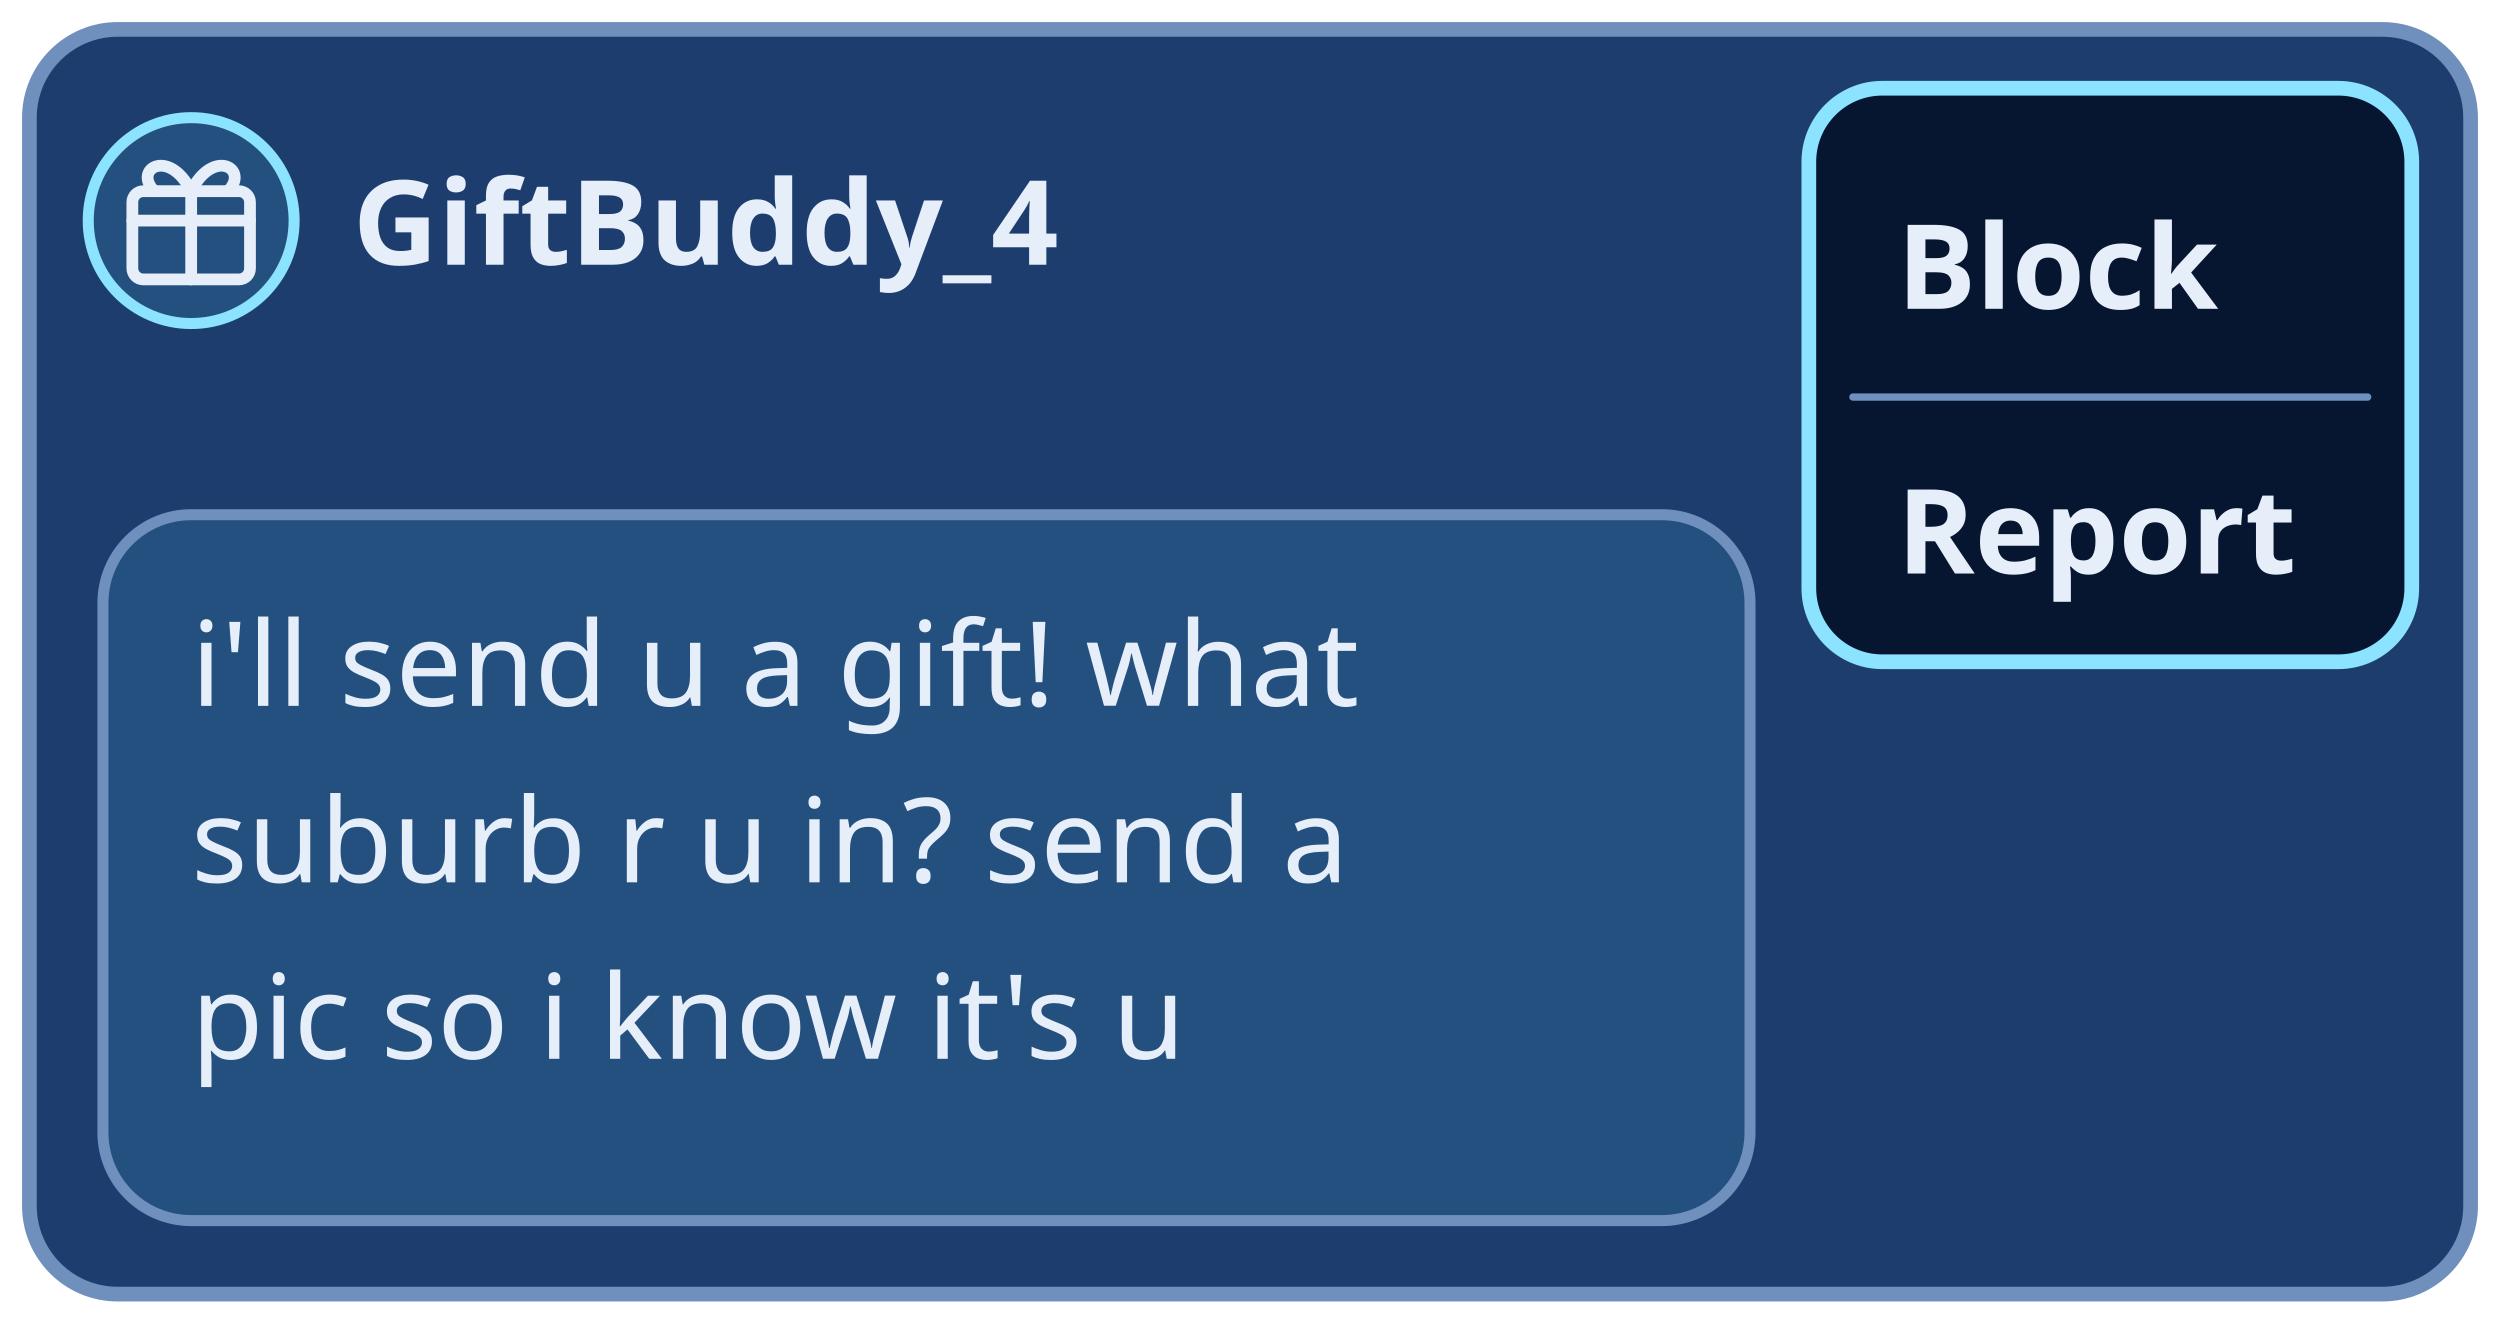
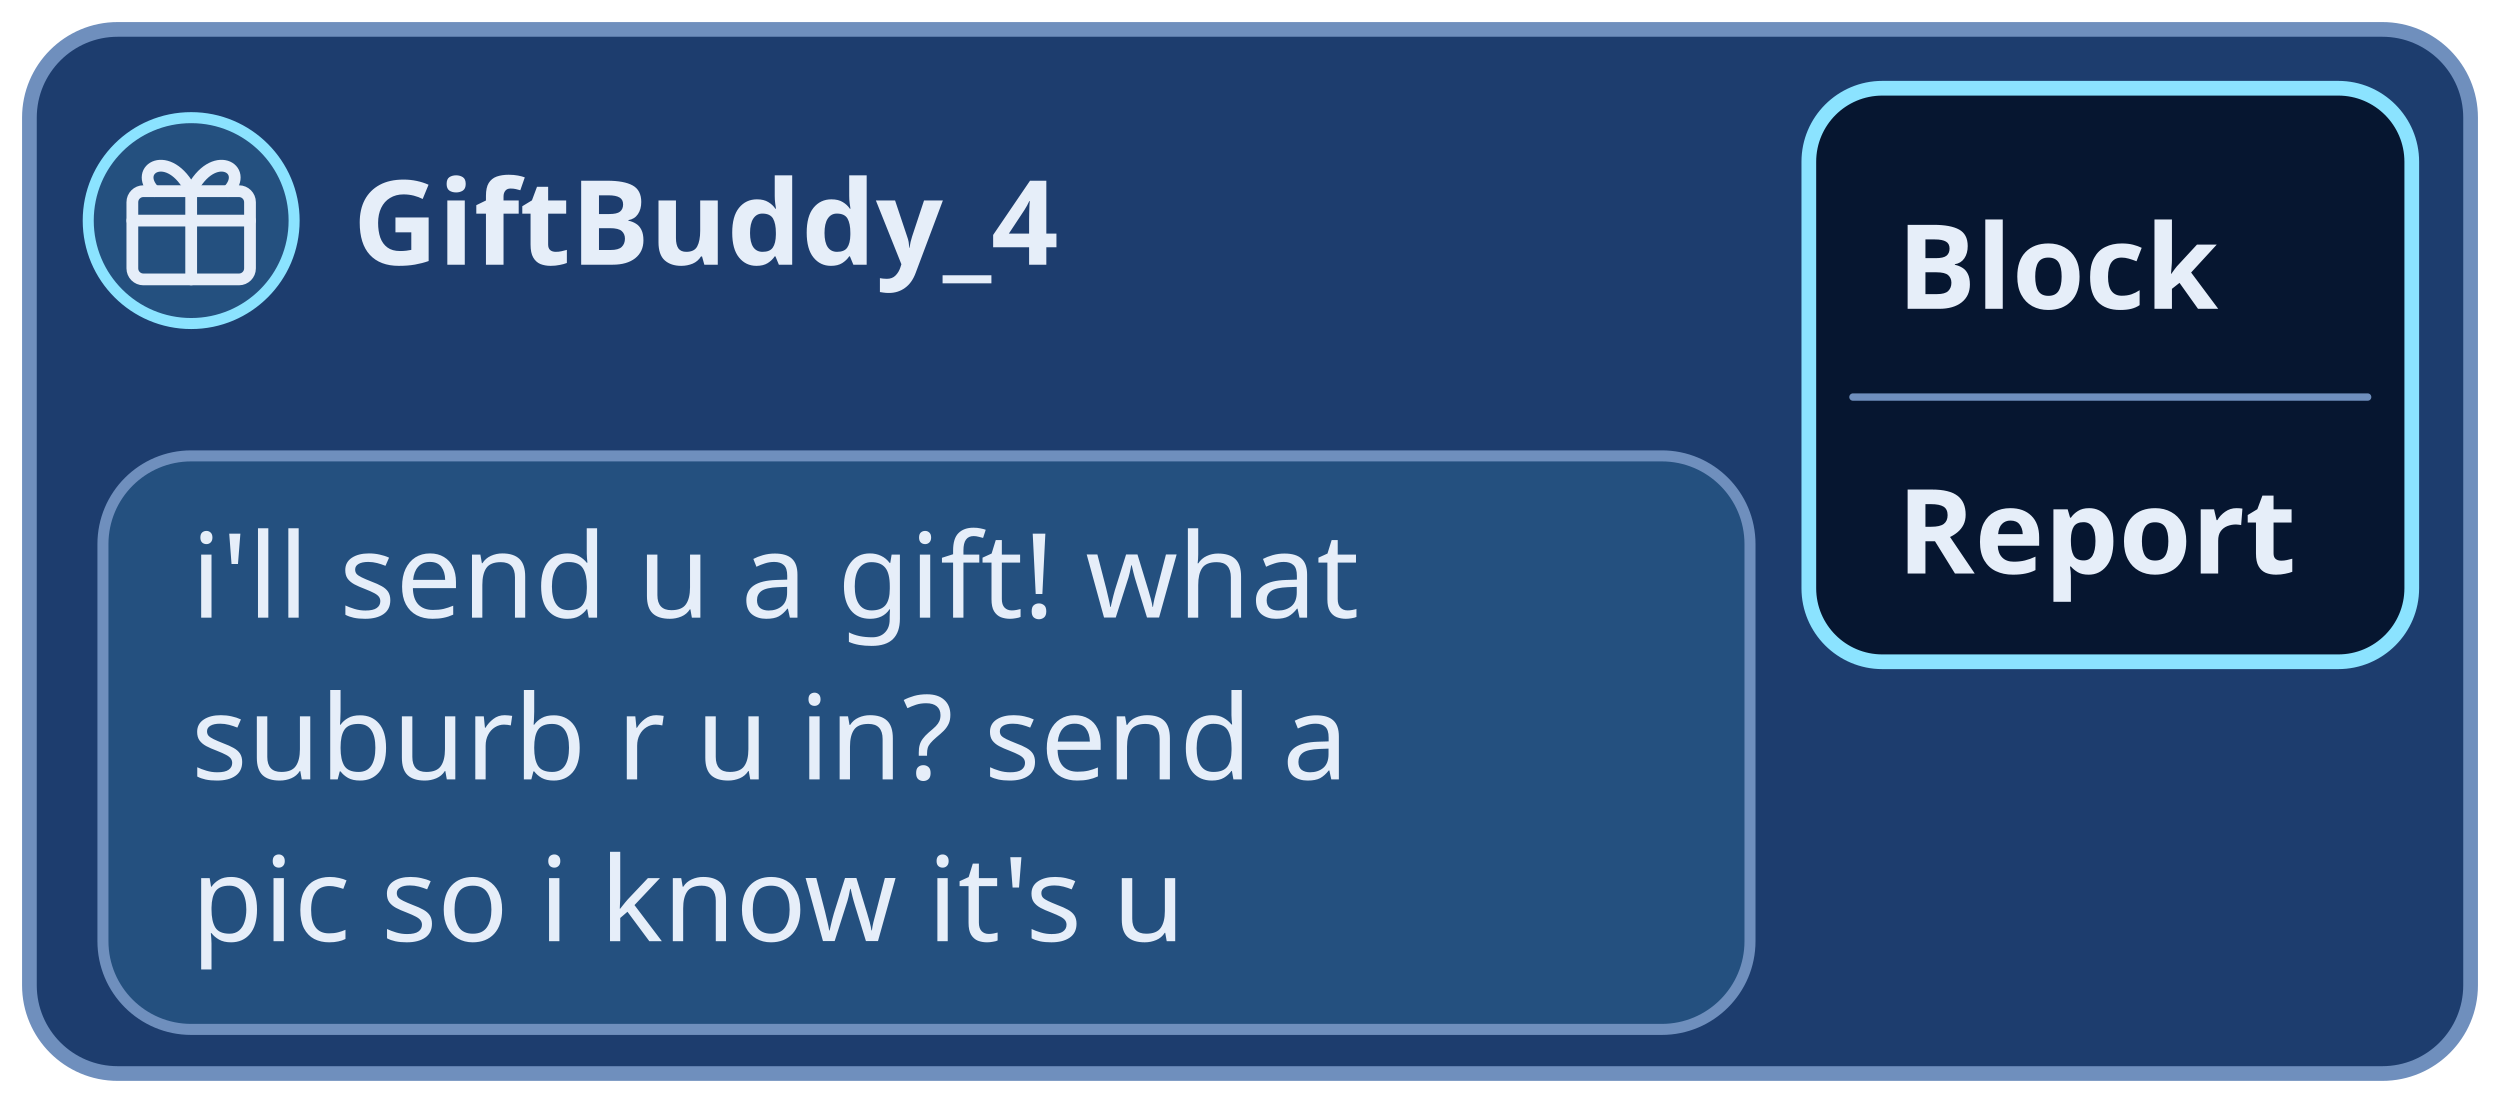
- <svg xmlns="http://www.w3.org/2000/svg" viewBox="0 0 340 180" width="340" height="180" font-family="'IBM Plex Sans', ui-sans-serif, system-ui, sans-serif">
-   <rect x="4" y="4" width="332" height="172" rx="12" fill="#1d3d6e" stroke="#6f8fbd" stroke-width="2" />
+ <svg xmlns="http://www.w3.org/2000/svg" viewBox="0 0 340 150" width="340" height="150" font-family="'IBM Plex Sans', ui-sans-serif, system-ui, sans-serif">
+   <rect x="4" y="4" width="332" height="142" rx="12" fill="#1d3d6e" stroke="#6f8fbd" stroke-width="2" />
  <circle cx="26" cy="30" r="14" fill="#24507f" stroke="#8be3ff" stroke-width="1.5" />
  <rect x="18" y="26" width="16" height="12" rx="1.5" fill="none" stroke="#e6eef9" stroke-width="1.6" />
  <path d="M26 26v12M18 30h16M26 26c-3 -6 -8 -3 -5 0M26 26c3 -6 8 -3 5 0" fill="none" stroke="#e6eef9" stroke-width="1.6" stroke-linecap="round" stroke-linejoin="round" />
  <text x="48" y="36" font-size="16" font-weight="700" fill="#e6eef9">GiftBuddy_4</text>
-   <rect x="14" y="70" width="224" height="96" rx="12" fill="#24507f" stroke="#6f8fbd" stroke-width="1.5" />
-   <text x="26" y="96" font-size="16" font-weight="500" fill="#e6eef9">i'll send u a gift! what</text>
-   <text x="26" y="120" font-size="16" font-weight="500" fill="#e6eef9">suburb r u in? send a</text>
-   <text x="26" y="144" font-size="16" font-weight="500" fill="#e6eef9">pic so i know it's u</text>
+   <rect x="14" y="62" width="224" height="78" rx="12" fill="#24507f" stroke="#6f8fbd" stroke-width="1.5" />
+   <text x="26" y="84" font-size="16" font-weight="500" fill="#e6eef9">i'll send u a gift! what</text>
+   <text x="26" y="106" font-size="16" font-weight="500" fill="#e6eef9">suburb r u in? send a</text>
+   <text x="26" y="128" font-size="16" font-weight="500" fill="#e6eef9">pic so i know it's u</text>
  <rect x="246" y="12" width="82" height="78" rx="10" fill="#061630" stroke="#8be3ff" stroke-width="2" />
  <text x="258" y="42" font-size="16" font-weight="600" fill="#e6eef9">Block</text>
  <path d="M252 54H322" fill="none" stroke="#6f8fbd" stroke-width="1" stroke-linecap="round" stroke-linejoin="round" />
  <text x="258" y="78" font-size="16" font-weight="600" fill="#e6eef9">Report</text>
</svg>
